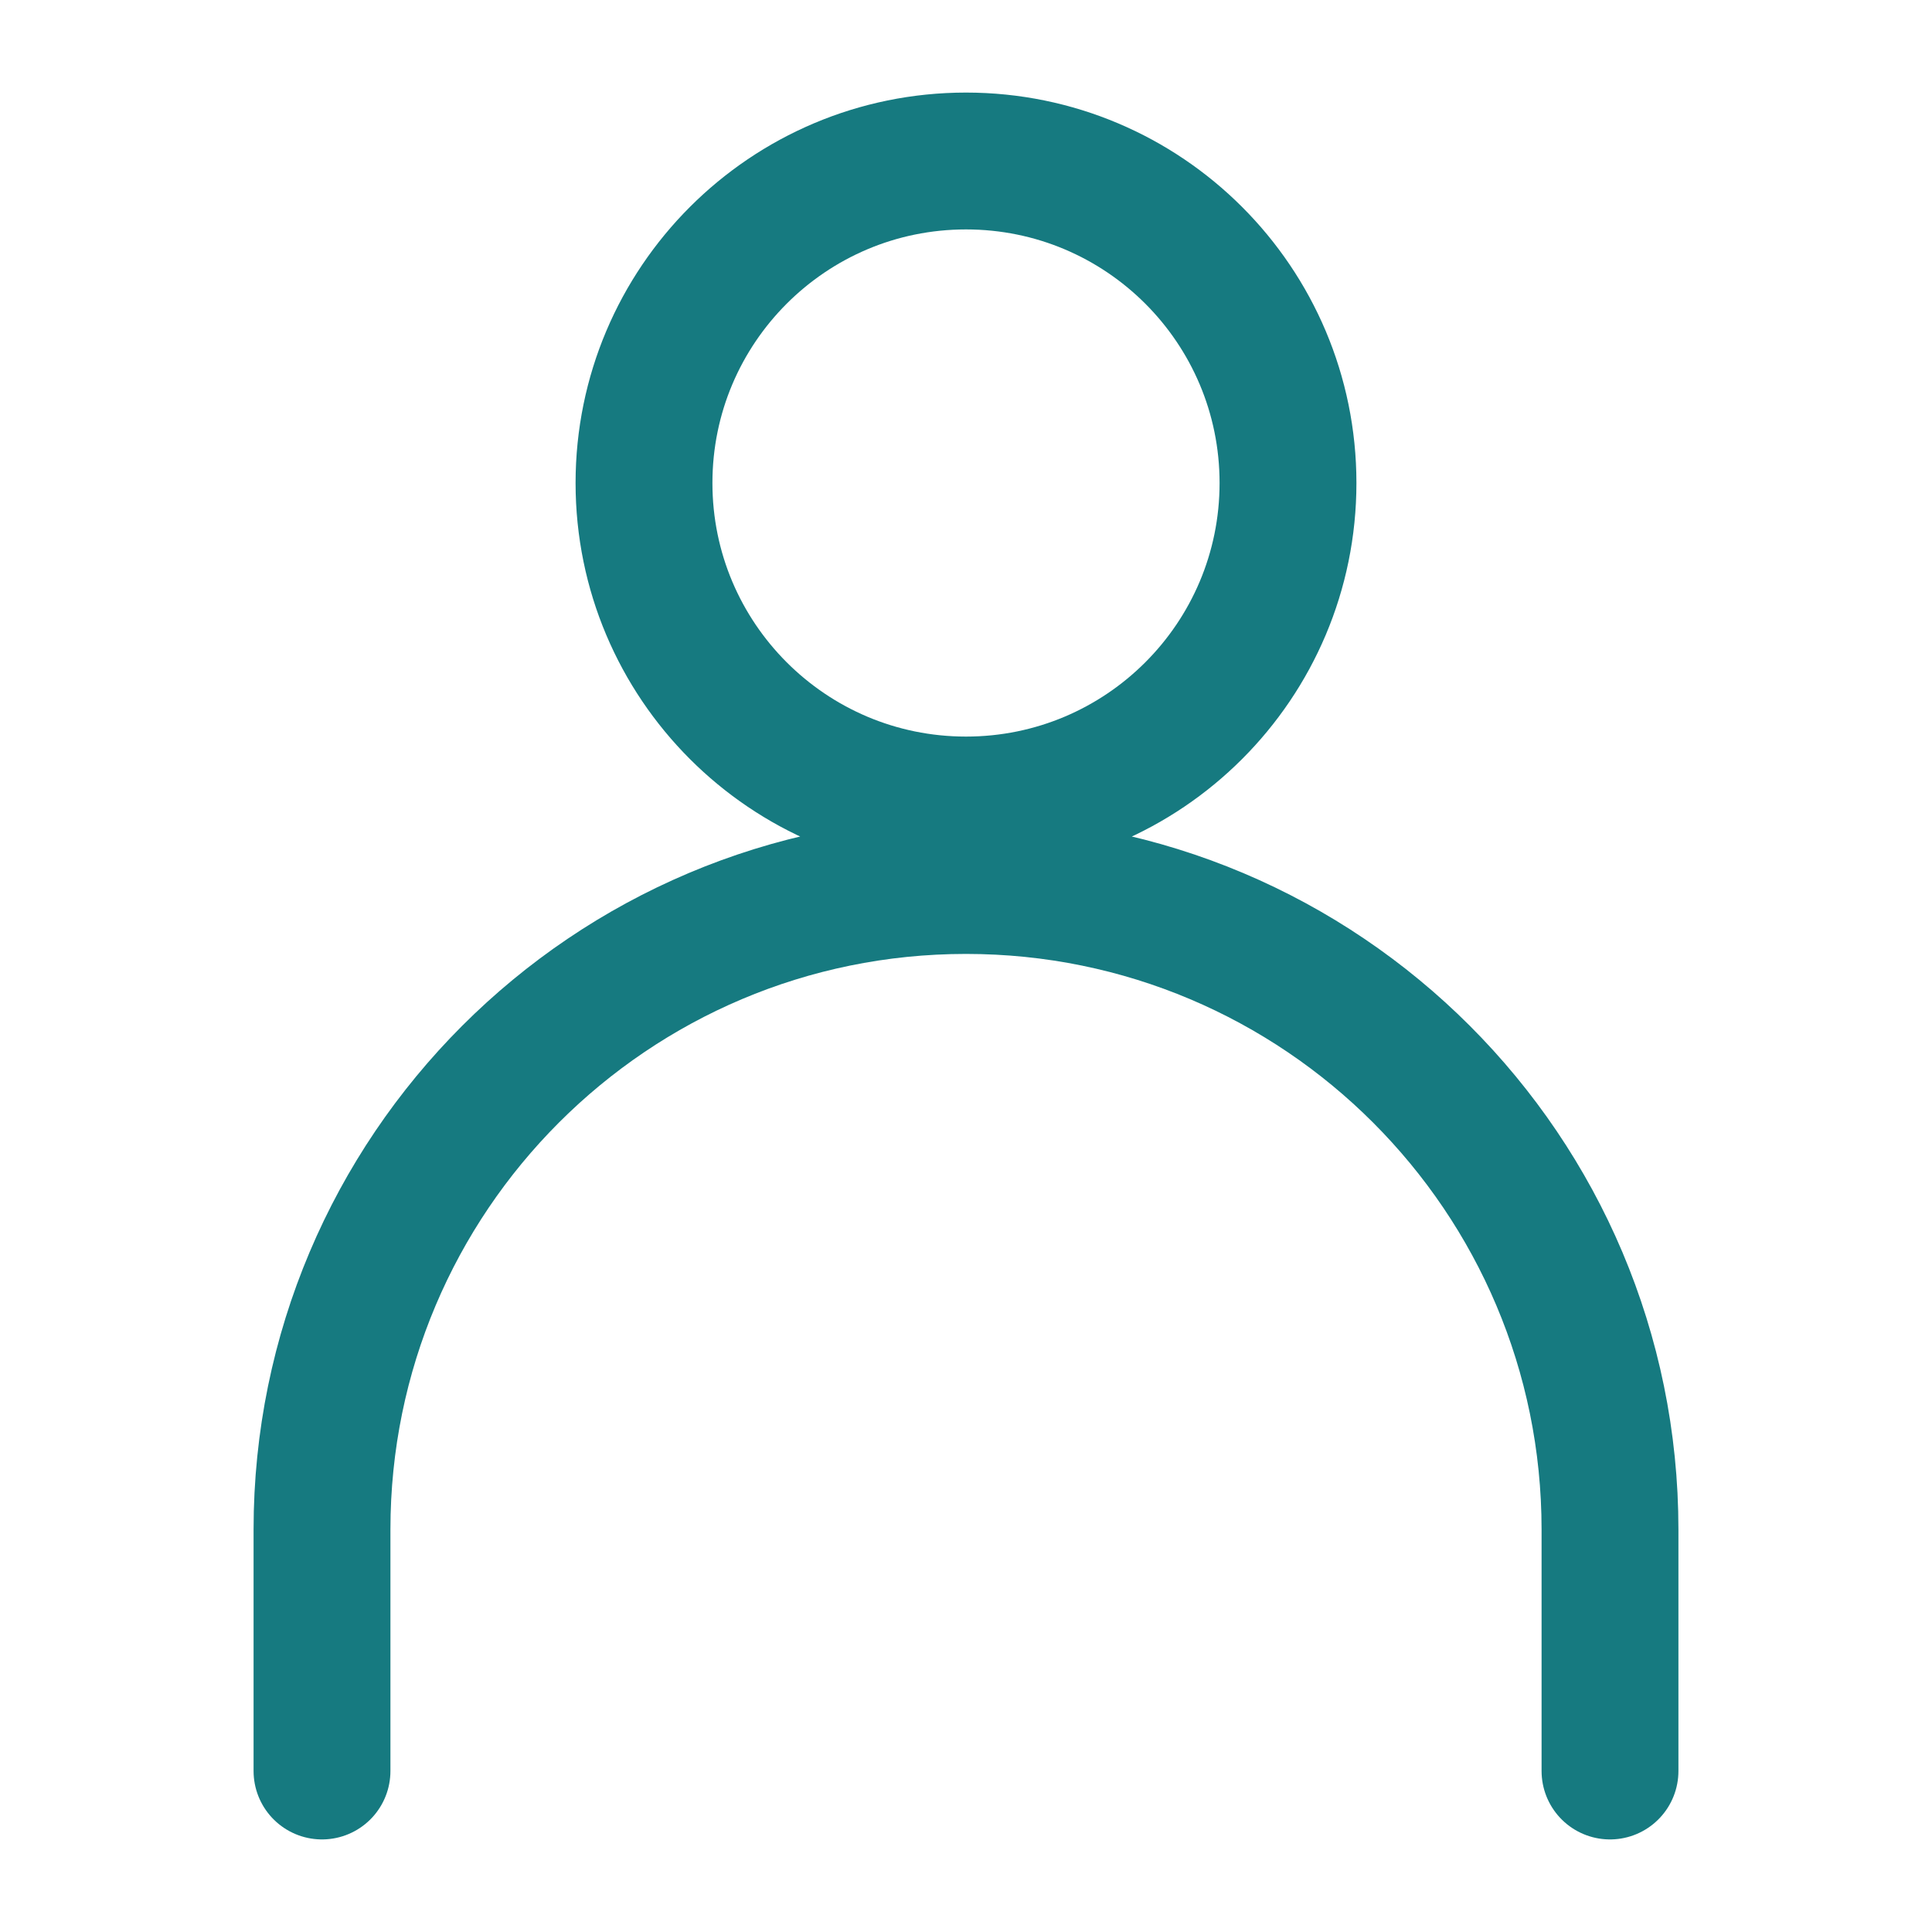
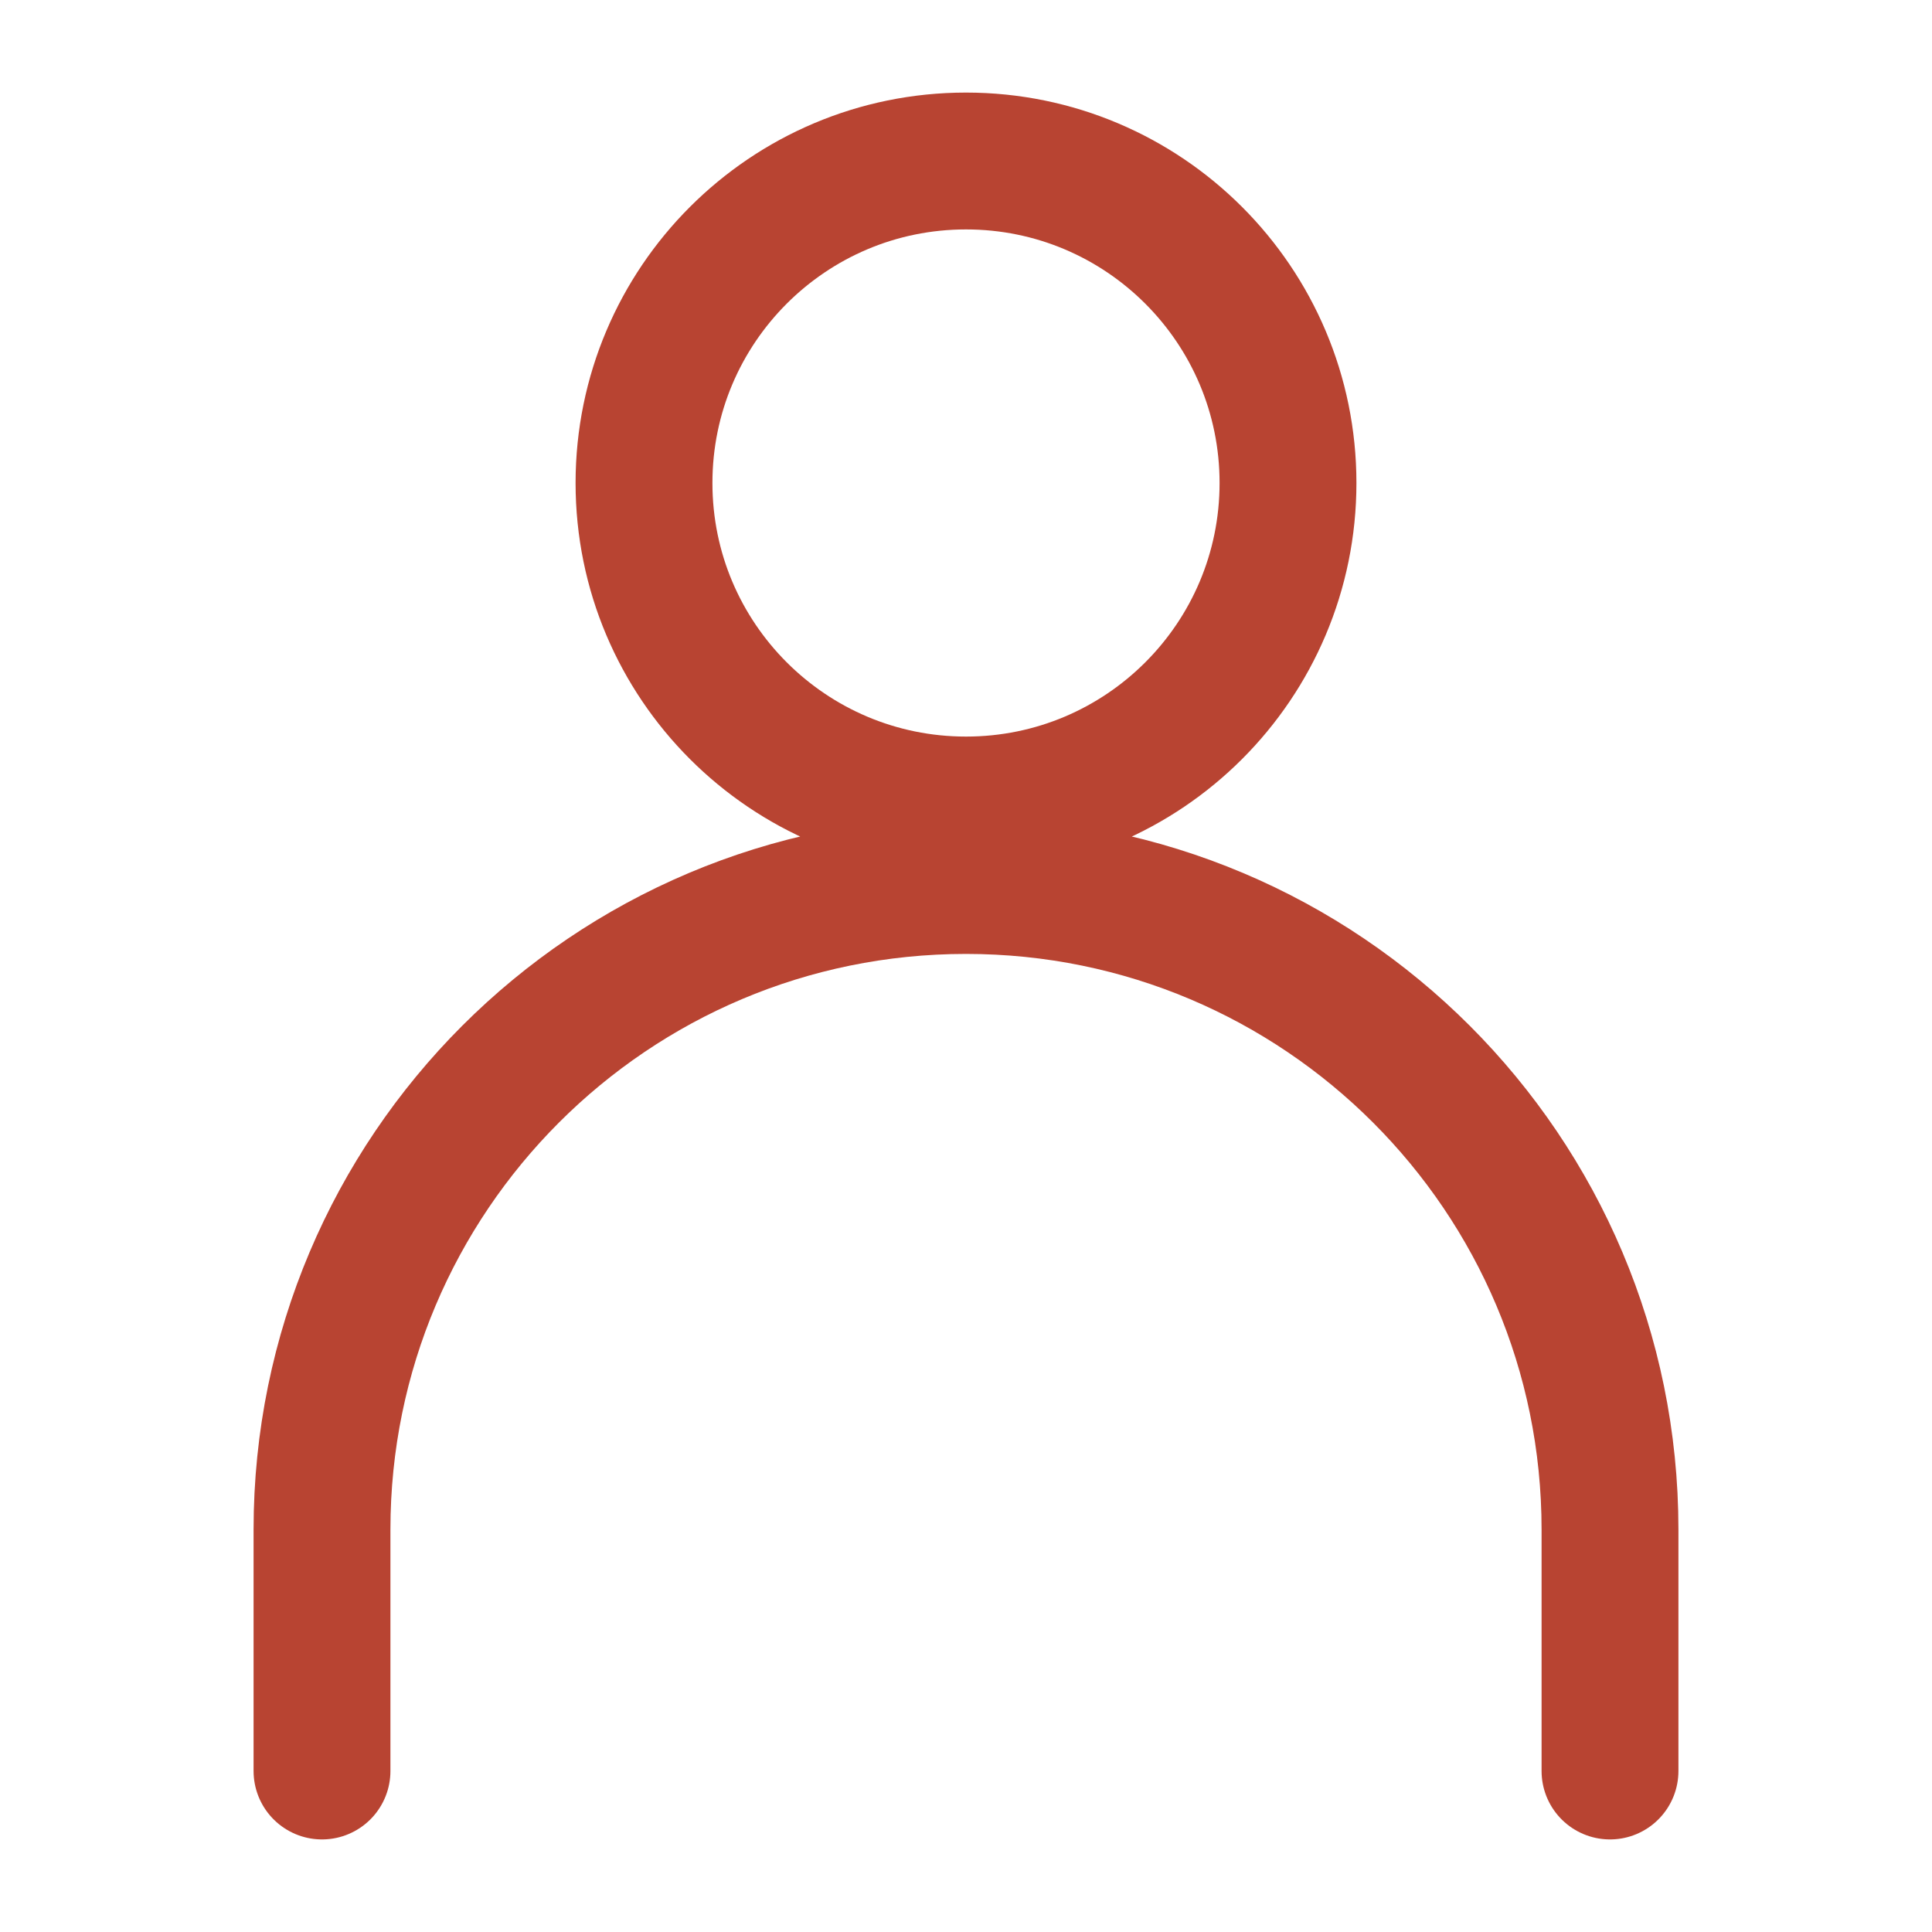
- <svg xmlns="http://www.w3.org/2000/svg" viewBox="0 0 24 24" fill="none" stroke="#167a80" stroke-width="1.7" stroke-linecap="round" stroke-linejoin="round">
+ <svg xmlns="http://www.w3.org/2000/svg" viewBox="0 0 24 24" fill="none" stroke="#b84432" stroke-width="1.7" stroke-linecap="round" stroke-linejoin="round">
  <path d="M16 6a4 4 0 1 1-8 0 4 4 0 0 1 8 0M4 22v-3a8 8 0 0 1 16 0v3" />
</svg>
